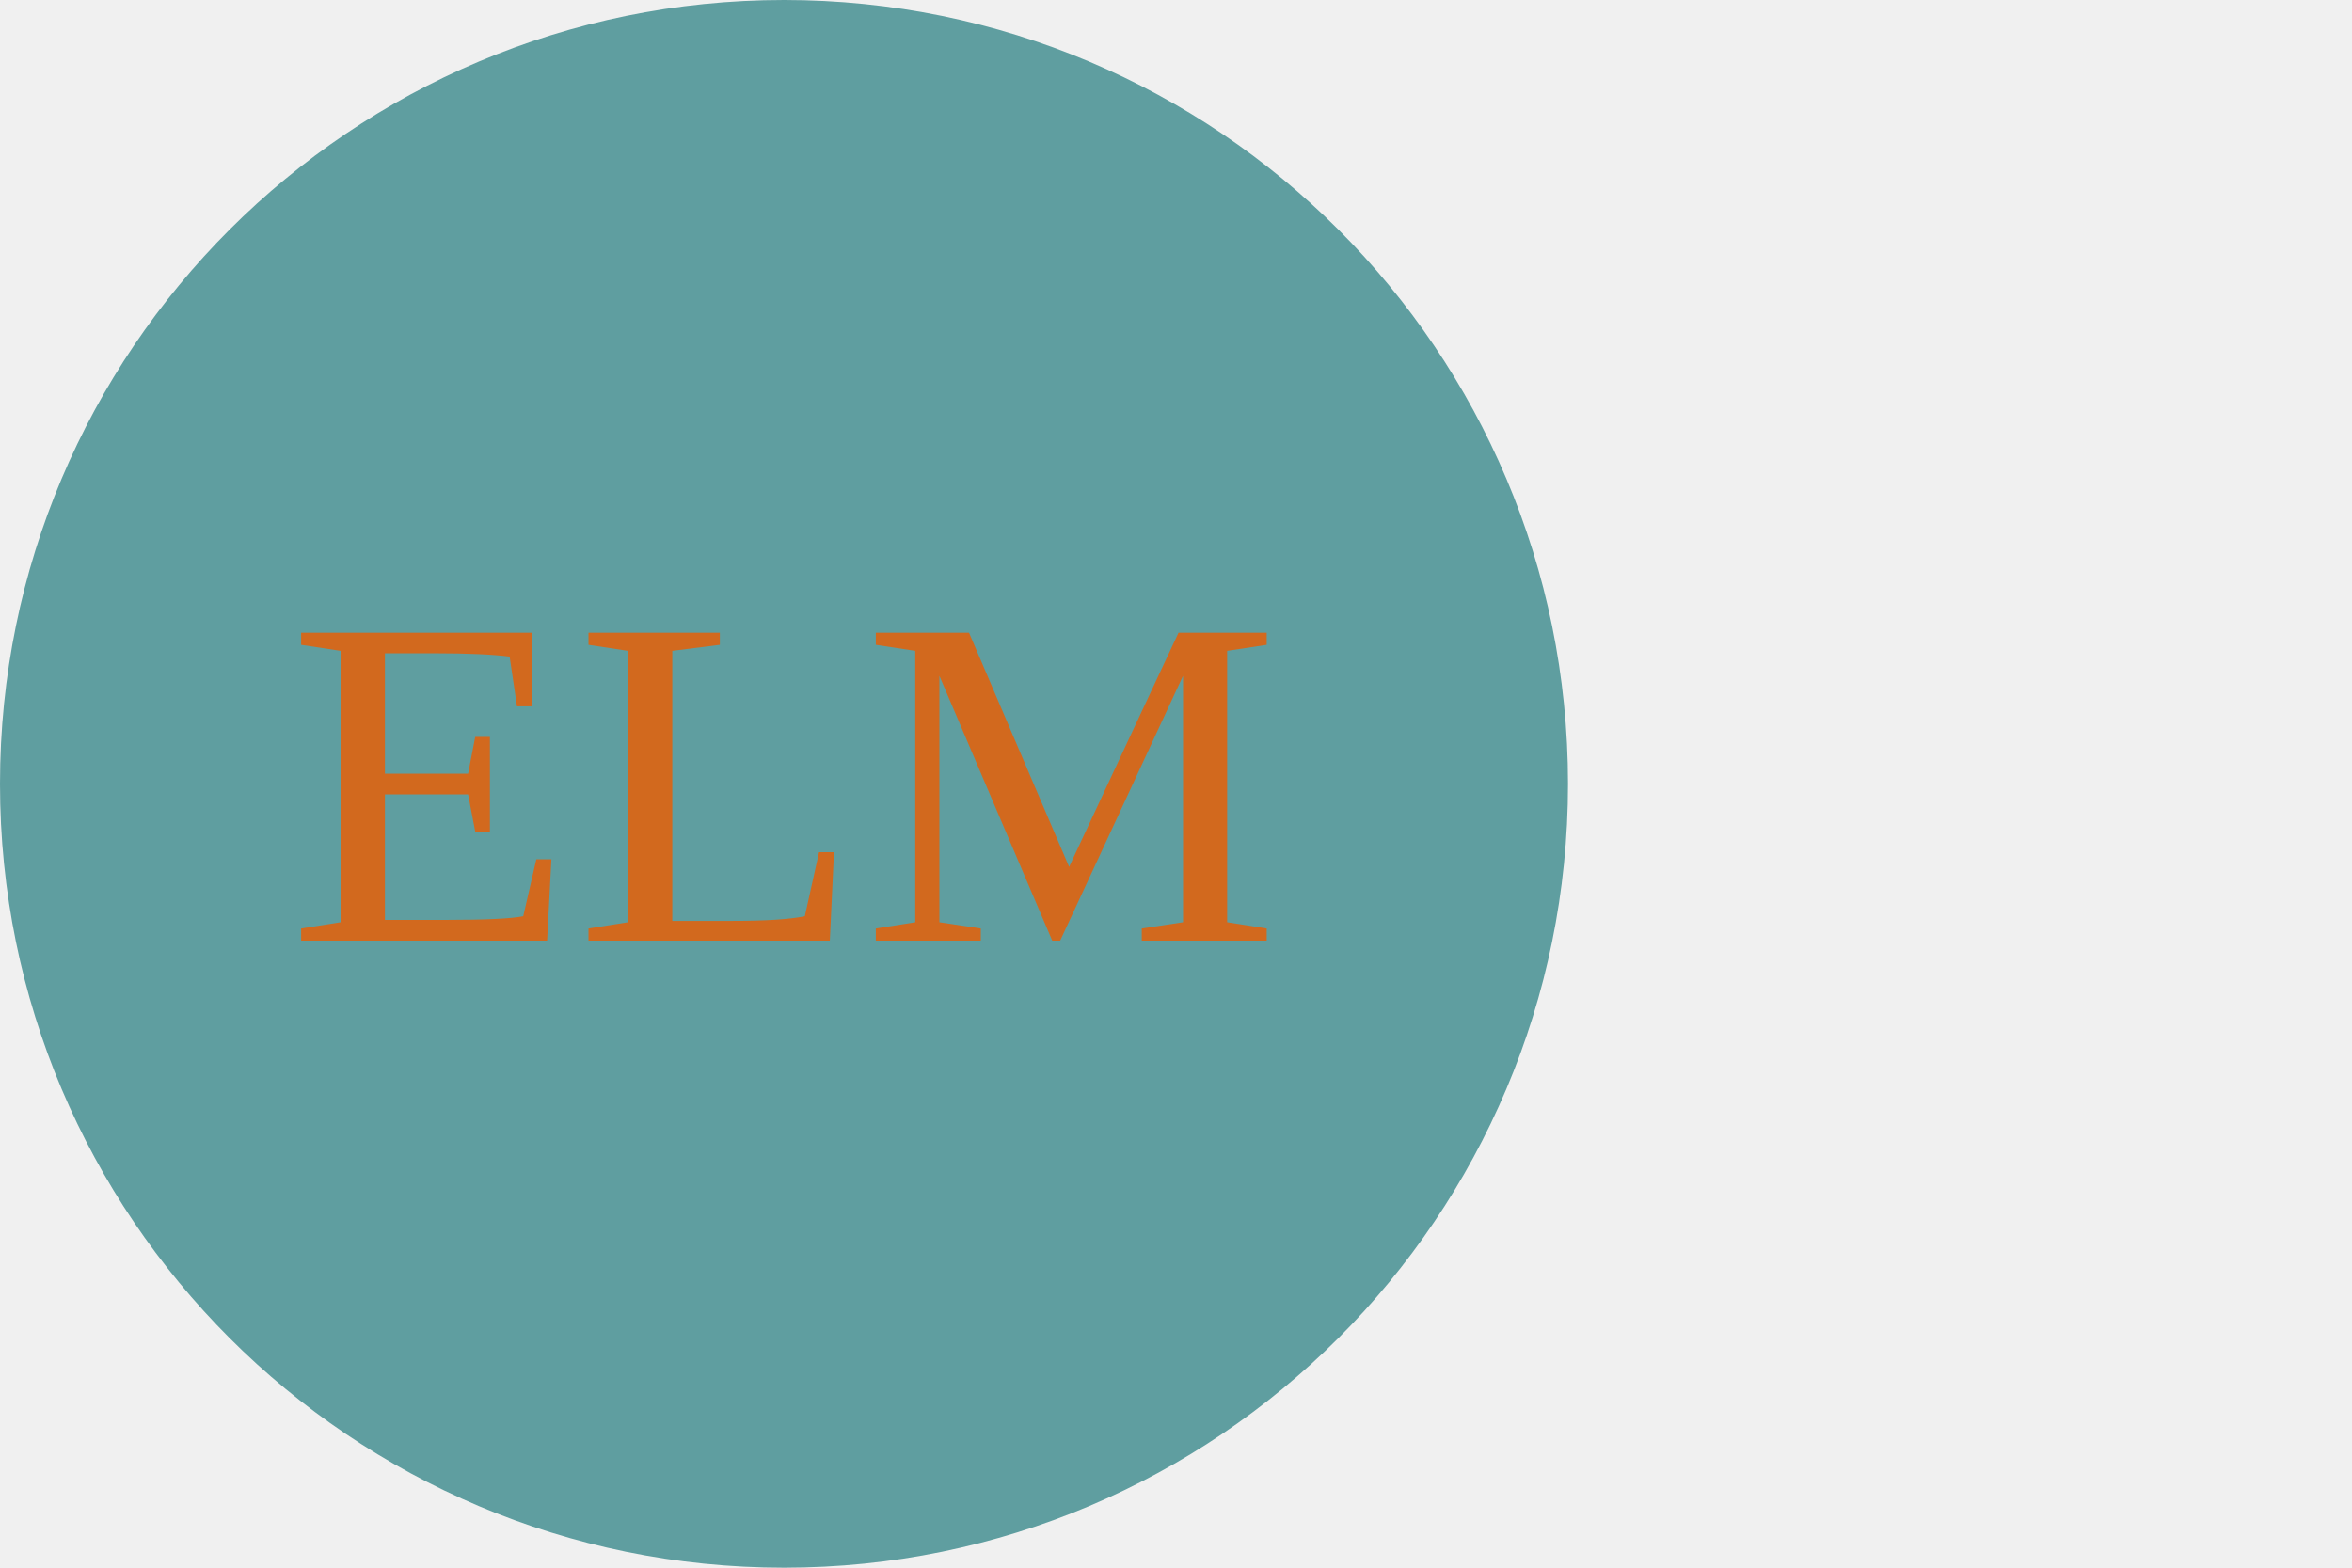
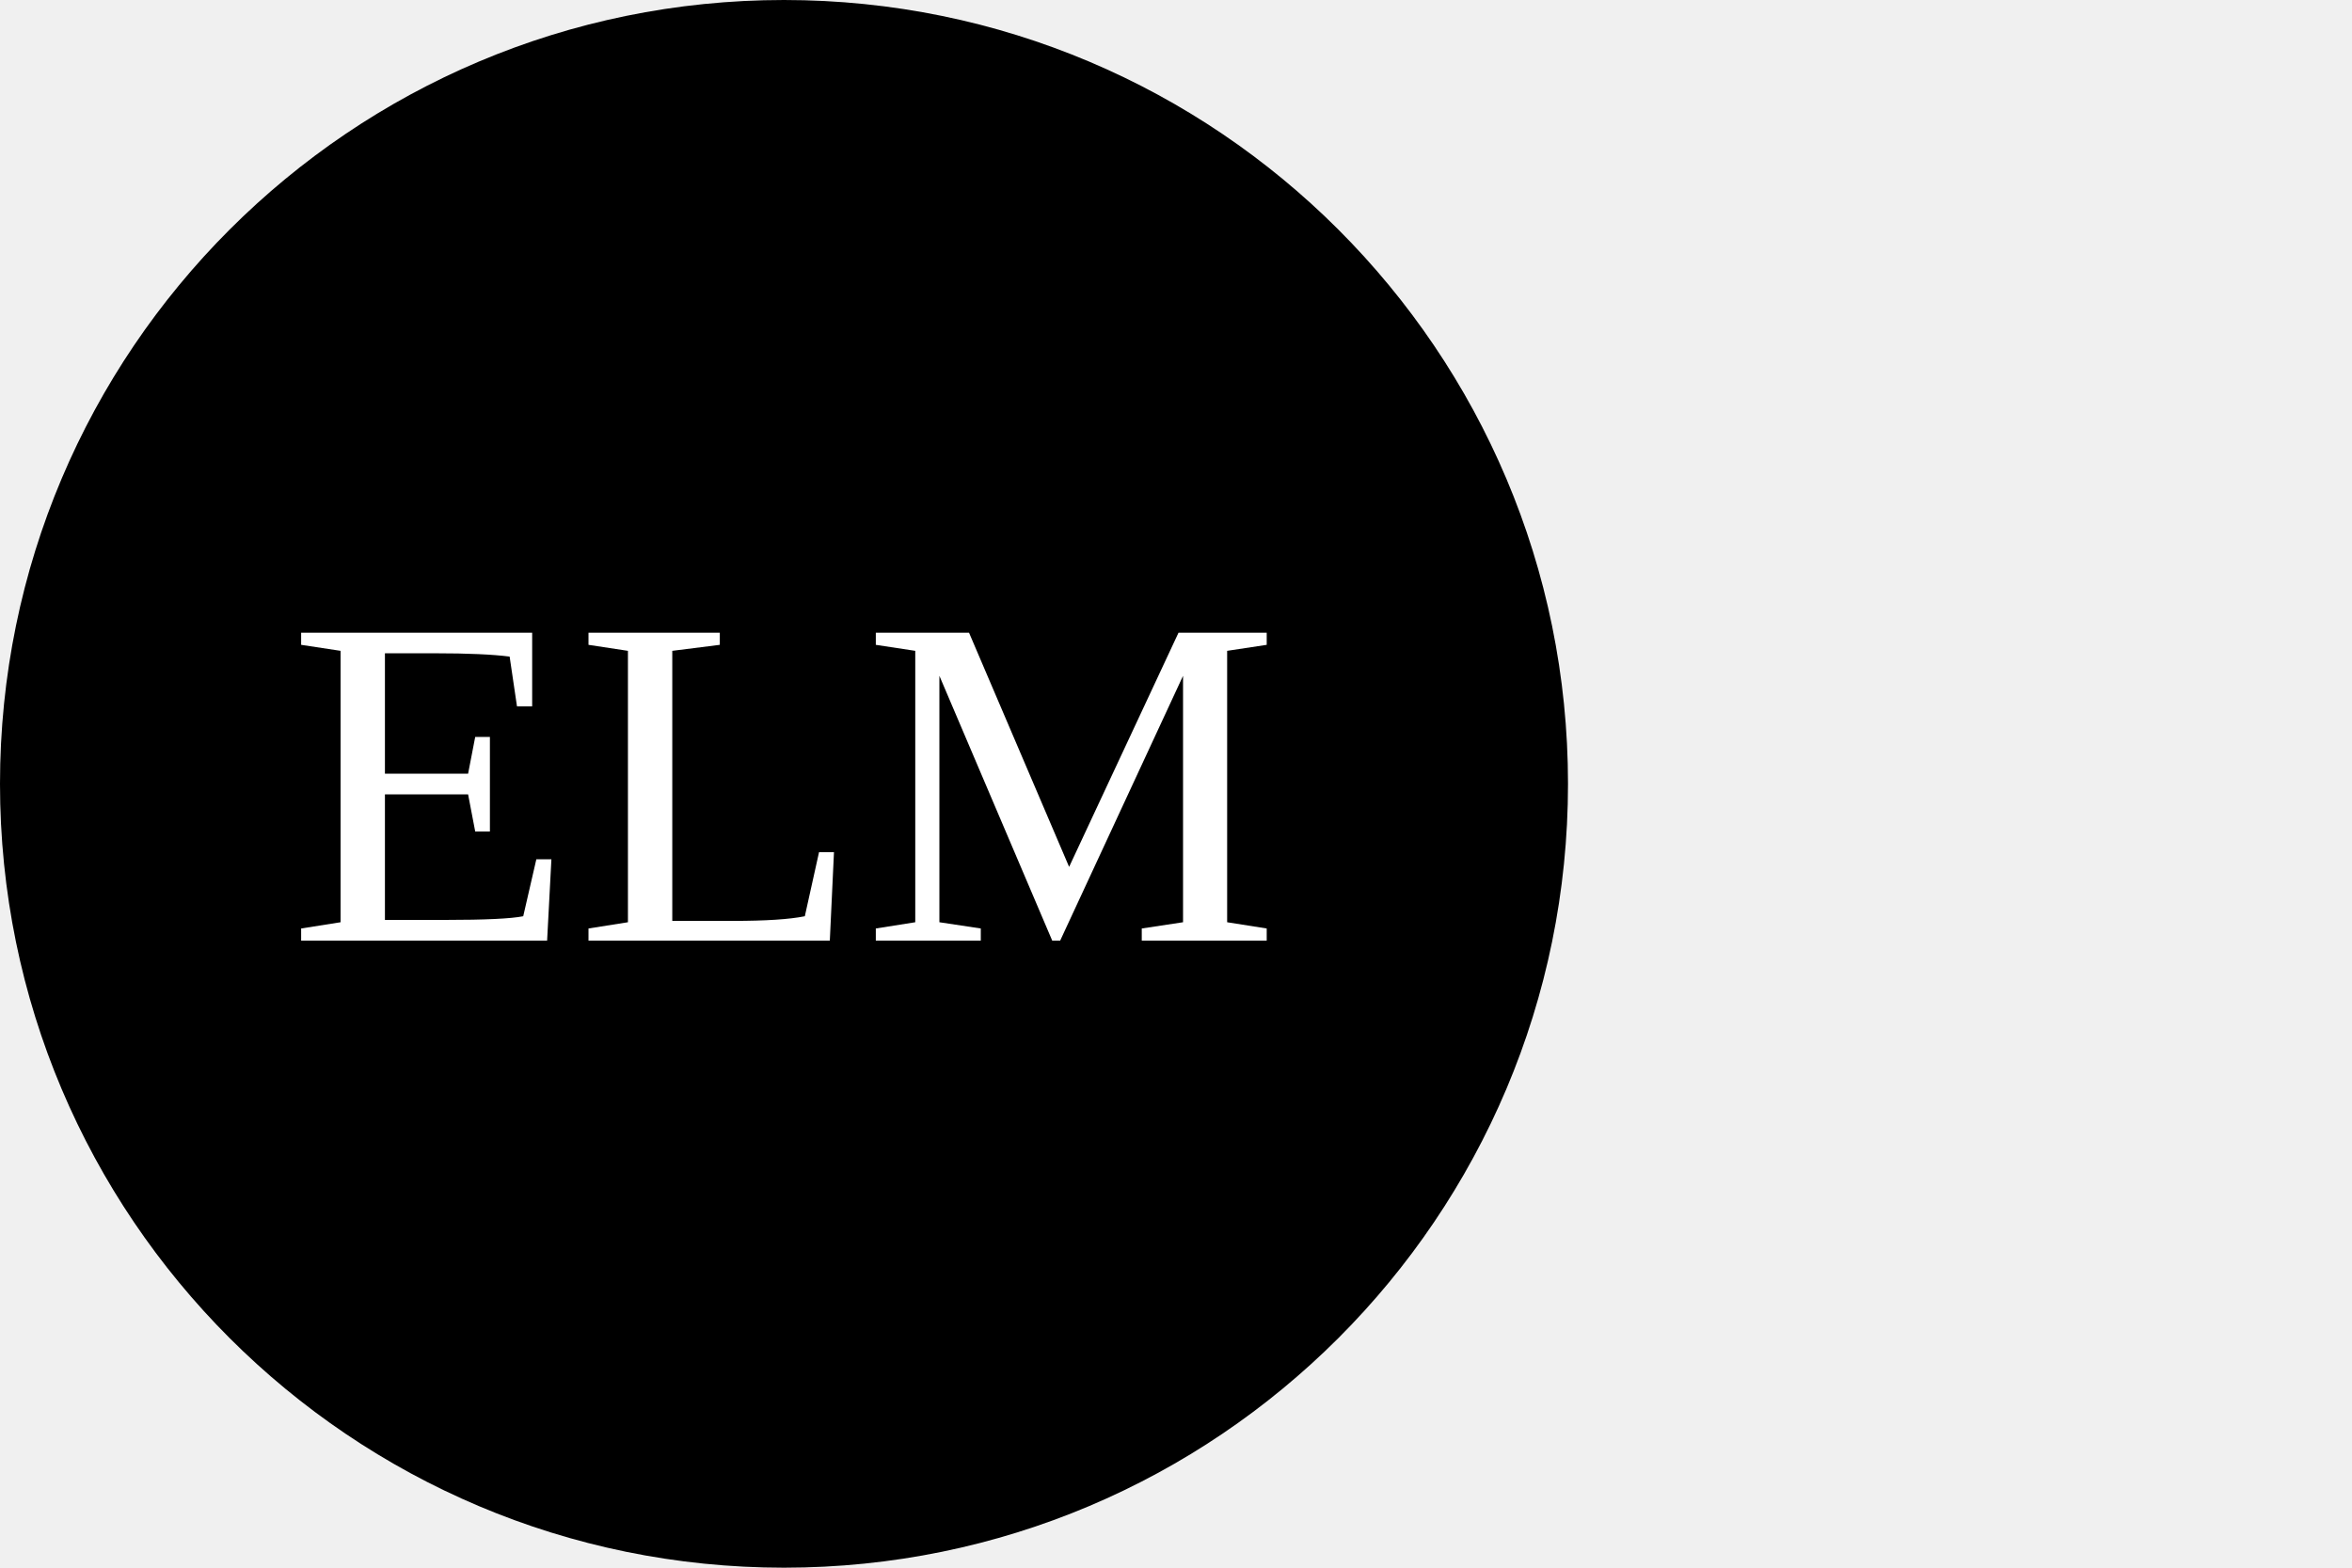
<svg xmlns="http://www.w3.org/2000/svg" width="300" height="200">
-   <circle cx="100" cy="100" r="100" fill="CadetBlue" />
-   <text x="100" y="120" text-anchor="middle" fill="Chocolate" font-size="60">ELM</text>
+   <circle cx="100" cy="100" r="100" fill="Black" />
+   <text x="100" y="120" text-anchor="middle" fill="#fff" font-size="60">ELM</text>
</svg>
